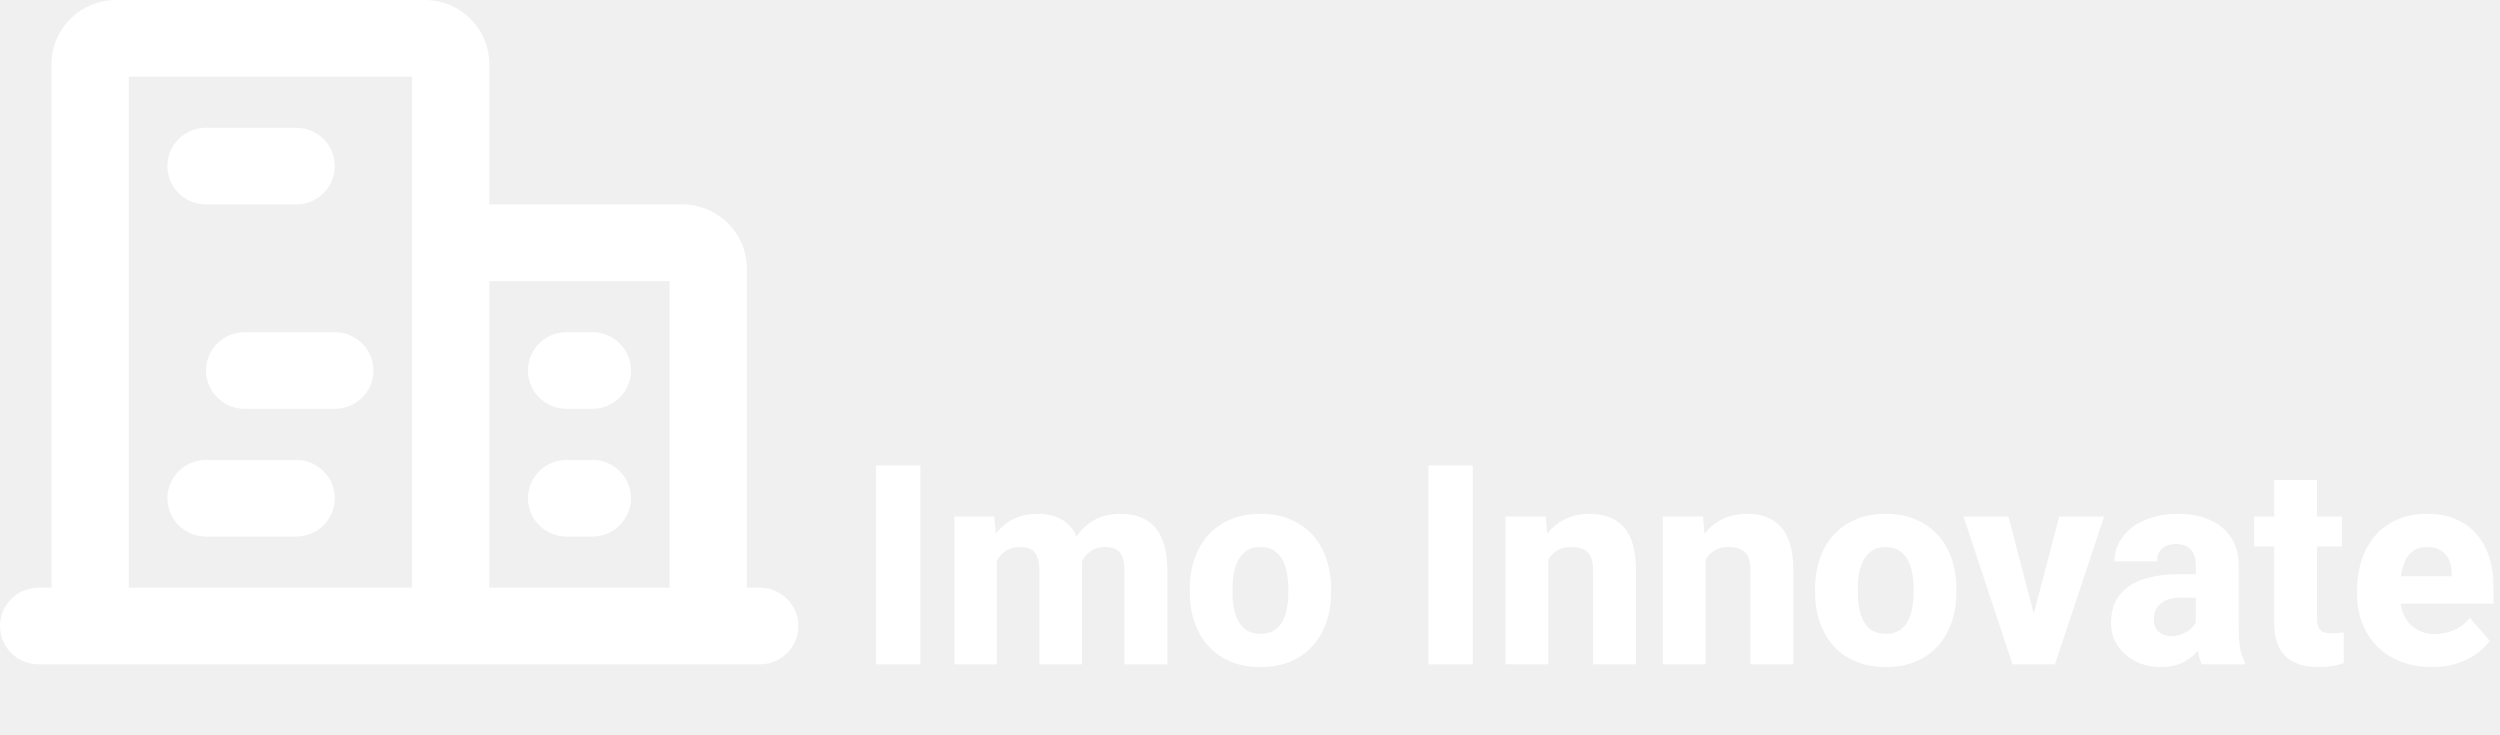
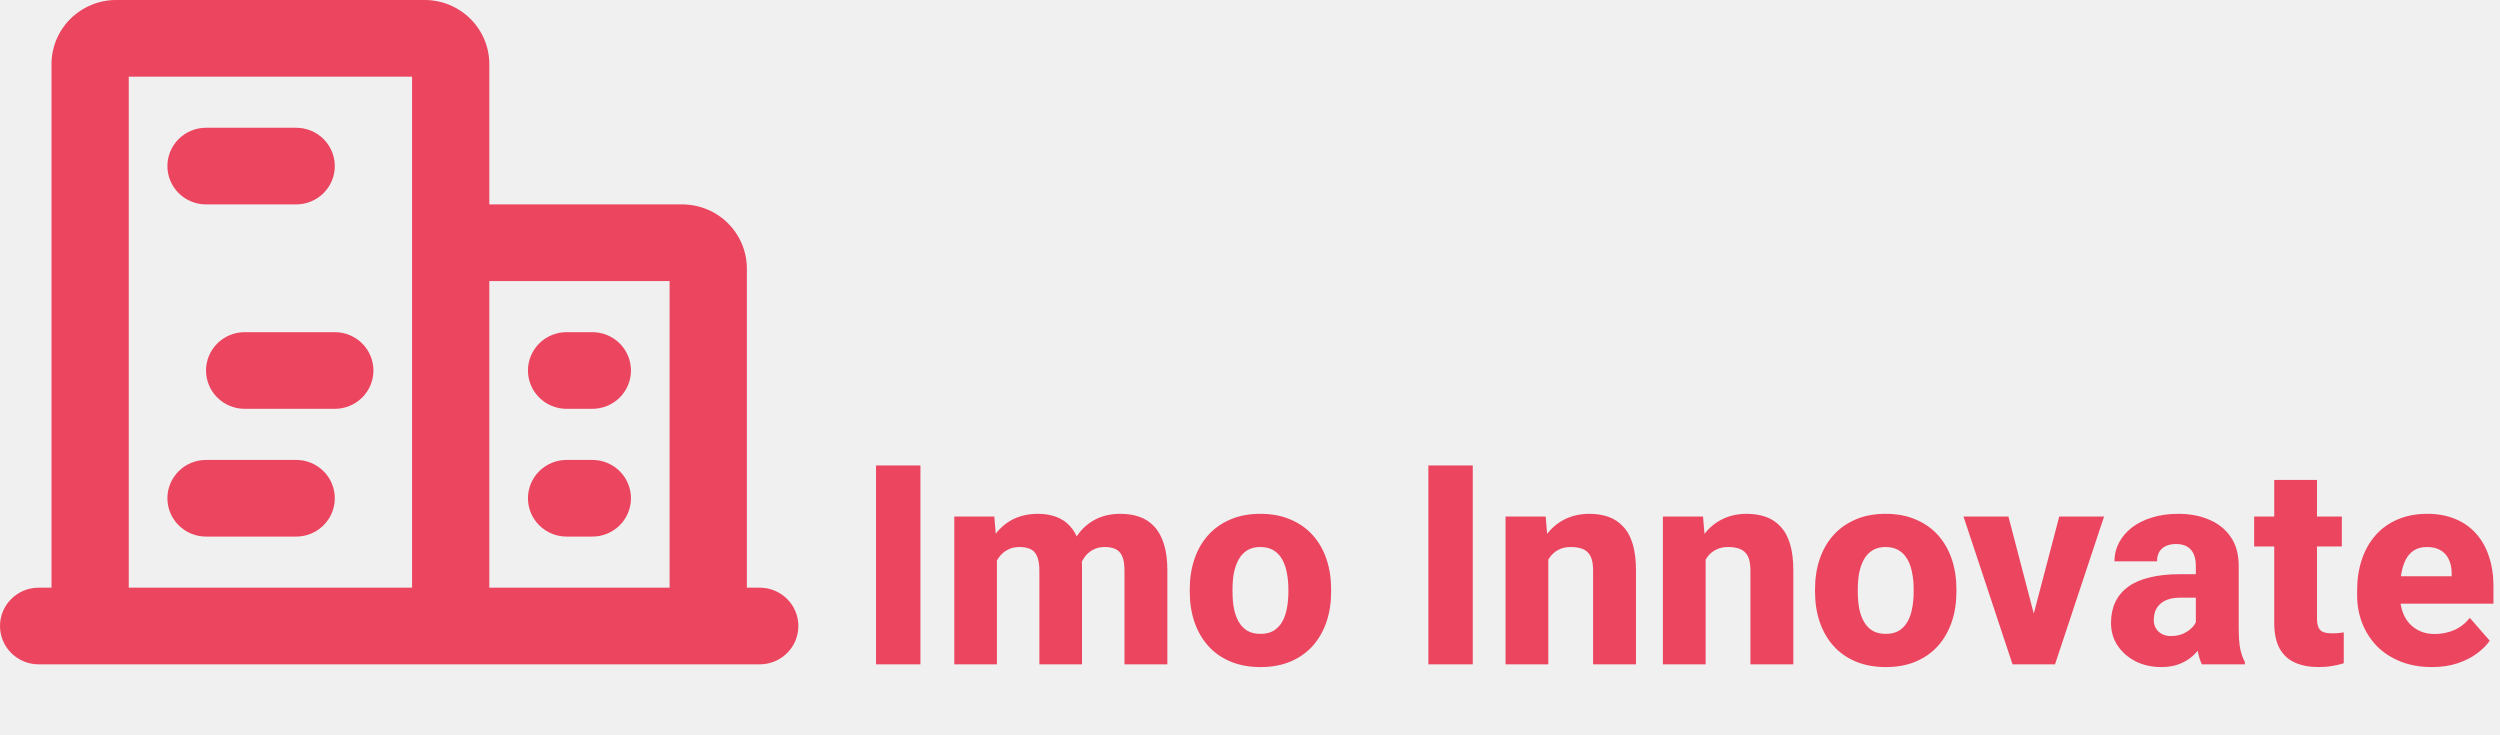
<svg xmlns="http://www.w3.org/2000/svg" width="429" height="126" viewBox="0 0 429 126" fill="none">
-   <path d="M130.371 100.846H128.161V46.038C128.147 43.136 126.978 40.356 124.909 38.303C122.84 36.251 120.039 35.091 117.113 35.077H83.968V10.961C83.953 8.059 82.784 5.279 80.716 3.226C78.647 1.174 75.845 0.014 72.919 0H19.887C16.961 0.014 14.16 1.174 12.091 3.226C10.022 5.279 8.853 8.059 8.839 10.961V100.846H6.629C4.871 100.846 3.185 101.539 1.942 102.772C0.698 104.006 0 105.679 0 107.423C0 109.167 0.698 110.84 1.942 112.074C3.185 113.307 4.871 114 6.629 114H130.371C132.129 114 133.815 113.307 135.058 112.074C136.302 110.84 137 109.167 137 107.423C137 105.679 136.302 104.006 135.058 102.772C133.815 101.539 132.129 100.846 130.371 100.846ZM114.903 48.231V100.846H83.968V48.231H114.903ZM22.097 13.154H70.71V100.846H22.097V13.154ZM28.726 28.5C28.726 26.756 29.424 25.083 30.667 23.849C31.911 22.616 33.597 21.923 35.355 21.923H50.823C52.581 21.923 54.267 22.616 55.51 23.849C56.753 25.083 57.452 26.756 57.452 28.5C57.452 30.244 56.753 31.917 55.51 33.151C54.267 34.384 52.581 35.077 50.823 35.077H35.355C33.597 35.077 31.911 34.384 30.667 33.151C29.424 31.917 28.726 30.244 28.726 28.5ZM64.081 63.577C64.081 65.321 63.382 66.994 62.139 68.228C60.896 69.461 59.21 70.154 57.452 70.154H41.984C40.226 70.154 38.54 69.461 37.296 68.228C36.053 66.994 35.355 65.321 35.355 63.577C35.355 61.833 36.053 60.16 37.296 58.926C38.54 57.693 40.226 57 41.984 57H57.452C59.21 57 60.896 57.693 62.139 58.926C63.382 60.16 64.081 61.833 64.081 63.577ZM57.452 85.5C57.452 87.244 56.753 88.917 55.51 90.151C54.267 91.384 52.581 92.077 50.823 92.077H35.355C33.597 92.077 31.911 91.384 30.667 90.151C29.424 88.917 28.726 87.244 28.726 85.5C28.726 83.756 29.424 82.083 30.667 80.849C31.911 79.616 33.597 78.923 35.355 78.923H50.823C52.581 78.923 54.267 79.616 55.51 80.849C56.753 82.083 57.452 83.756 57.452 85.5ZM108.274 85.5C108.274 87.244 107.576 88.917 106.333 90.151C105.089 91.384 103.403 92.077 101.645 92.077H97.226C95.468 92.077 93.782 91.384 92.538 90.151C91.295 88.917 90.597 87.244 90.597 85.5C90.597 83.756 91.295 82.083 92.538 80.849C93.782 79.616 95.468 78.923 97.226 78.923H101.645C103.403 78.923 105.089 79.616 106.333 80.849C107.576 82.083 108.274 83.756 108.274 85.5ZM90.597 63.577C90.597 61.833 91.295 60.16 92.538 58.926C93.782 57.693 95.468 57 97.226 57H101.645C103.403 57 105.089 57.693 106.333 58.926C107.576 60.16 108.274 61.833 108.274 63.577C108.274 65.321 107.576 66.994 106.333 68.228C105.089 69.461 103.403 70.154 101.645 70.154H97.226C95.468 70.154 93.782 69.461 92.538 68.228C91.295 66.994 90.597 65.321 90.597 63.577Z" fill="white" />
-   <path d="M157.945 79.875V114H150.328V79.875H157.945ZM171.07 93.961V114H163.758V88.641H170.625L171.07 93.961ZM170.133 100.43L168.281 100.477C168.281 98.695 168.492 97.062 168.914 95.578C169.352 94.078 169.984 92.773 170.812 91.664C171.641 90.555 172.664 89.695 173.883 89.086C175.117 88.477 176.539 88.172 178.148 88.172C179.273 88.172 180.297 88.344 181.219 88.688C182.141 89.016 182.93 89.539 183.586 90.258C184.258 90.961 184.773 91.883 185.133 93.023C185.492 94.148 185.672 95.5 185.672 97.078V114H178.359V97.969C178.359 96.844 178.219 95.992 177.938 95.414C177.672 94.82 177.281 94.414 176.766 94.195C176.25 93.977 175.633 93.867 174.914 93.867C174.133 93.867 173.438 94.039 172.828 94.383C172.234 94.711 171.734 95.172 171.328 95.766C170.922 96.359 170.617 97.055 170.414 97.852C170.227 98.648 170.133 99.508 170.133 100.43ZM184.922 100.055L182.602 100.242C182.602 98.523 182.805 96.93 183.211 95.461C183.617 93.992 184.227 92.719 185.039 91.641C185.852 90.547 186.859 89.695 188.062 89.086C189.281 88.477 190.695 88.172 192.305 88.172C193.492 88.172 194.57 88.344 195.539 88.688C196.523 89.031 197.367 89.586 198.07 90.352C198.789 91.117 199.344 92.125 199.734 93.375C200.125 94.609 200.32 96.125 200.32 97.922V114H192.961V97.922C192.961 96.812 192.82 95.969 192.539 95.391C192.273 94.812 191.883 94.414 191.367 94.195C190.867 93.977 190.266 93.867 189.562 93.867C188.781 93.867 188.102 94.031 187.523 94.359C186.945 94.672 186.461 95.109 186.07 95.672C185.68 96.219 185.391 96.867 185.203 97.617C185.016 98.367 184.922 99.18 184.922 100.055ZM204.164 101.578V101.086C204.164 99.227 204.43 97.516 204.961 95.953C205.492 94.375 206.273 93.008 207.305 91.852C208.336 90.695 209.602 89.797 211.102 89.156C212.602 88.5 214.32 88.172 216.258 88.172C218.227 88.172 219.961 88.5 221.461 89.156C222.977 89.797 224.25 90.695 225.281 91.852C226.312 93.008 227.094 94.375 227.625 95.953C228.156 97.516 228.422 99.227 228.422 101.086V101.578C228.422 103.422 228.156 105.133 227.625 106.711C227.094 108.273 226.312 109.641 225.281 110.812C224.25 111.969 222.984 112.867 221.484 113.508C219.984 114.148 218.258 114.469 216.305 114.469C214.367 114.469 212.641 114.148 211.125 113.508C209.609 112.867 208.336 111.969 207.305 110.812C206.273 109.641 205.492 108.273 204.961 106.711C204.43 105.133 204.164 103.422 204.164 101.578ZM211.5 101.086V101.578C211.5 102.578 211.578 103.516 211.734 104.391C211.906 105.266 212.18 106.031 212.555 106.688C212.93 107.344 213.422 107.859 214.031 108.234C214.656 108.594 215.414 108.773 216.305 108.773C217.195 108.773 217.945 108.594 218.555 108.234C219.164 107.859 219.656 107.344 220.031 106.688C220.406 106.031 220.672 105.266 220.828 104.391C221 103.516 221.086 102.578 221.086 101.578V101.086C221.086 100.102 221 99.18 220.828 98.32C220.672 97.445 220.406 96.672 220.031 96C219.656 95.328 219.156 94.805 218.531 94.43C217.922 94.055 217.164 93.867 216.258 93.867C215.383 93.867 214.641 94.055 214.031 94.43C213.422 94.805 212.93 95.328 212.555 96C212.18 96.672 211.906 97.445 211.734 98.32C211.578 99.18 211.5 100.102 211.5 101.086ZM252.727 79.875V114H245.109V79.875H252.727ZM265.688 94.055V114H258.352V88.641H265.242L265.688 94.055ZM264.727 100.43L262.898 100.477C262.898 98.57 263.133 96.859 263.602 95.344C264.07 93.828 264.734 92.539 265.594 91.477C266.469 90.398 267.508 89.578 268.711 89.016C269.93 88.453 271.273 88.172 272.742 88.172C273.93 88.172 275.016 88.344 276 88.688C276.984 89.031 277.828 89.586 278.531 90.352C279.25 91.102 279.797 92.102 280.172 93.352C280.547 94.586 280.734 96.109 280.734 97.922V114H273.375V97.898C273.375 96.836 273.227 96.016 272.93 95.438C272.633 94.859 272.195 94.453 271.617 94.219C271.055 93.984 270.367 93.867 269.555 93.867C268.695 93.867 267.961 94.039 267.352 94.383C266.742 94.711 266.242 95.172 265.852 95.766C265.461 96.359 265.172 97.055 264.984 97.852C264.812 98.648 264.727 99.508 264.727 100.43ZM292.688 94.055V114H285.352V88.641H292.242L292.688 94.055ZM291.727 100.43L289.898 100.477C289.898 98.57 290.133 96.859 290.602 95.344C291.07 93.828 291.734 92.539 292.594 91.477C293.469 90.398 294.508 89.578 295.711 89.016C296.93 88.453 298.273 88.172 299.742 88.172C300.93 88.172 302.016 88.344 303 88.688C303.984 89.031 304.828 89.586 305.531 90.352C306.25 91.102 306.797 92.102 307.172 93.352C307.547 94.586 307.734 96.109 307.734 97.922V114H300.375V97.898C300.375 96.836 300.227 96.016 299.93 95.438C299.633 94.859 299.195 94.453 298.617 94.219C298.055 93.984 297.367 93.867 296.555 93.867C295.695 93.867 294.961 94.039 294.352 94.383C293.742 94.711 293.242 95.172 292.852 95.766C292.461 96.359 292.172 97.055 291.984 97.852C291.812 98.648 291.727 99.508 291.727 100.43ZM311.461 101.578V101.086C311.461 99.227 311.727 97.516 312.258 95.953C312.789 94.375 313.57 93.008 314.602 91.852C315.633 90.695 316.898 89.797 318.398 89.156C319.898 88.5 321.617 88.172 323.555 88.172C325.523 88.172 327.258 88.5 328.758 89.156C330.273 89.797 331.547 90.695 332.578 91.852C333.609 93.008 334.391 94.375 334.922 95.953C335.453 97.516 335.719 99.227 335.719 101.086V101.578C335.719 103.422 335.453 105.133 334.922 106.711C334.391 108.273 333.609 109.641 332.578 110.812C331.547 111.969 330.281 112.867 328.781 113.508C327.281 114.148 325.555 114.469 323.602 114.469C321.664 114.469 319.938 114.148 318.422 113.508C316.906 112.867 315.633 111.969 314.602 110.812C313.57 109.641 312.789 108.273 312.258 106.711C311.727 105.133 311.461 103.422 311.461 101.578ZM318.797 101.086V101.578C318.797 102.578 318.875 103.516 319.031 104.391C319.203 105.266 319.477 106.031 319.852 106.688C320.227 107.344 320.719 107.859 321.328 108.234C321.953 108.594 322.711 108.773 323.602 108.773C324.492 108.773 325.242 108.594 325.852 108.234C326.461 107.859 326.953 107.344 327.328 106.688C327.703 106.031 327.969 105.266 328.125 104.391C328.297 103.516 328.383 102.578 328.383 101.578V101.086C328.383 100.102 328.297 99.18 328.125 98.32C327.969 97.445 327.703 96.672 327.328 96C326.953 95.328 326.453 94.805 325.828 94.43C325.219 94.055 324.461 93.867 323.555 93.867C322.68 93.867 321.938 94.055 321.328 94.43C320.719 94.805 320.227 95.328 319.852 96C319.477 96.672 319.203 97.445 319.031 98.32C318.875 99.18 318.797 100.102 318.797 101.086ZM348.07 108.82L353.367 88.641H361.055L352.641 114H348.023L348.07 108.82ZM344.648 88.641L349.922 108.844L349.969 114H345.352L336.938 88.641H344.648ZM376.805 107.953V97.078C376.805 96.312 376.688 95.656 376.453 95.109C376.219 94.562 375.852 94.133 375.352 93.82C374.852 93.508 374.203 93.352 373.406 93.352C372.734 93.352 372.148 93.469 371.648 93.703C371.164 93.938 370.789 94.273 370.523 94.711C370.273 95.148 370.148 95.688 370.148 96.328H362.836C362.836 95.188 363.094 94.125 363.609 93.141C364.125 92.156 364.859 91.289 365.812 90.539C366.781 89.789 367.938 89.211 369.281 88.805C370.625 88.383 372.133 88.172 373.805 88.172C375.789 88.172 377.555 88.508 379.102 89.18C380.664 89.836 381.898 90.828 382.805 92.156C383.711 93.469 384.164 95.125 384.164 97.125V107.742C384.164 109.273 384.25 110.477 384.422 111.352C384.609 112.211 384.875 112.961 385.219 113.602V114H377.836C377.492 113.266 377.234 112.359 377.062 111.281C376.891 110.188 376.805 109.078 376.805 107.953ZM377.719 98.531L377.766 102.562H374.133C373.32 102.562 372.617 102.664 372.023 102.867C371.445 103.07 370.977 103.352 370.617 103.711C370.258 104.055 369.992 104.461 369.82 104.93C369.664 105.383 369.586 105.883 369.586 106.43C369.586 106.945 369.711 107.414 369.961 107.836C370.211 108.242 370.555 108.562 370.992 108.797C371.43 109.031 371.938 109.148 372.516 109.148C373.469 109.148 374.281 108.961 374.953 108.586C375.641 108.211 376.172 107.758 376.547 107.227C376.922 106.68 377.109 106.172 377.109 105.703L378.867 108.75C378.586 109.375 378.242 110.023 377.836 110.695C377.43 111.352 376.914 111.969 376.289 112.547C375.664 113.109 374.906 113.57 374.016 113.93C373.141 114.289 372.086 114.469 370.852 114.469C369.258 114.469 367.812 114.148 366.516 113.508C365.219 112.852 364.18 111.953 363.398 110.812C362.633 109.672 362.25 108.359 362.25 106.875C362.25 105.547 362.492 104.367 362.977 103.336C363.461 102.305 364.188 101.43 365.156 100.711C366.141 99.992 367.375 99.453 368.859 99.094C370.344 98.719 372.078 98.531 374.062 98.531H377.719ZM401.859 88.641V93.773H386.812V88.641H401.859ZM390.258 82.359H397.594V106.055C397.594 106.758 397.68 107.297 397.852 107.672C398.023 108.047 398.305 108.312 398.695 108.469C399.086 108.609 399.586 108.68 400.195 108.68C400.633 108.68 401.008 108.664 401.32 108.633C401.633 108.602 401.922 108.562 402.188 108.516V113.812C401.562 114.016 400.898 114.172 400.195 114.281C399.492 114.406 398.727 114.469 397.898 114.469C396.32 114.469 394.953 114.211 393.797 113.695C392.656 113.18 391.781 112.367 391.172 111.258C390.562 110.133 390.258 108.672 390.258 106.875V82.359ZM417.328 114.469C415.312 114.469 413.508 114.148 411.914 113.508C410.32 112.867 408.969 111.984 407.859 110.859C406.766 109.719 405.93 108.406 405.352 106.922C404.773 105.438 404.484 103.852 404.484 102.164V101.273C404.484 99.383 404.75 97.641 405.281 96.047C405.812 94.453 406.586 93.07 407.602 91.898C408.633 90.711 409.898 89.797 411.398 89.156C412.898 88.5 414.609 88.172 416.531 88.172C418.328 88.172 419.93 88.469 421.336 89.062C422.742 89.641 423.93 90.477 424.898 91.57C425.867 92.648 426.602 93.953 427.102 95.484C427.617 97 427.875 98.703 427.875 100.594V103.594H407.438V98.883H420.703V98.32C420.703 97.43 420.539 96.648 420.211 95.977C419.898 95.305 419.43 94.789 418.805 94.43C418.195 94.055 417.422 93.867 416.484 93.867C415.594 93.867 414.852 94.055 414.258 94.43C413.664 94.805 413.188 95.336 412.828 96.023C412.484 96.695 412.234 97.484 412.078 98.391C411.922 99.281 411.844 100.242 411.844 101.273V102.164C411.844 103.148 411.977 104.047 412.242 104.859C412.508 105.672 412.898 106.367 413.414 106.945C413.93 107.523 414.555 107.977 415.289 108.305C416.023 108.633 416.859 108.797 417.797 108.797C418.953 108.797 420.055 108.578 421.102 108.141C422.148 107.688 423.055 106.984 423.82 106.031L427.242 109.945C426.727 110.695 426 111.422 425.062 112.125C424.141 112.812 423.031 113.375 421.734 113.812C420.438 114.25 418.969 114.469 417.328 114.469Z" fill="white" />
+   <path d="M130.371 100.846H128.161V46.038C128.147 43.136 126.978 40.356 124.909 38.303C122.84 36.251 120.039 35.091 117.113 35.077H83.968V10.961C83.953 8.059 82.784 5.279 80.716 3.226C78.647 1.174 75.845 0.014 72.919 0H19.887C16.961 0.014 14.16 1.174 12.091 3.226C10.022 5.279 8.853 8.059 8.839 10.961V100.846H6.629C4.871 100.846 3.185 101.539 1.942 102.772C0.698 104.006 0 105.679 0 107.423C0 109.167 0.698 110.84 1.942 112.074C3.185 113.307 4.871 114 6.629 114H130.371C132.129 114 133.815 113.307 135.058 112.074C136.302 110.84 137 109.167 137 107.423C137 105.679 136.302 104.006 135.058 102.772C133.815 101.539 132.129 100.846 130.371 100.846ZM114.903 48.231V100.846H83.968V48.231H114.903ZM22.097 13.154H70.71V100.846H22.097V13.154ZM28.726 28.5C28.726 26.756 29.424 25.083 30.667 23.849C31.911 22.616 33.597 21.923 35.355 21.923H50.823C52.581 21.923 54.267 22.616 55.51 23.849C56.753 25.083 57.452 26.756 57.452 28.5C57.452 30.244 56.753 31.917 55.51 33.151C54.267 34.384 52.581 35.077 50.823 35.077H35.355C33.597 35.077 31.911 34.384 30.667 33.151C29.424 31.917 28.726 30.244 28.726 28.5ZM64.081 63.577C64.081 65.321 63.382 66.994 62.139 68.228C60.896 69.461 59.21 70.154 57.452 70.154H41.984C40.226 70.154 38.54 69.461 37.296 68.228C36.053 66.994 35.355 65.321 35.355 63.577C35.355 61.833 36.053 60.16 37.296 58.926C38.54 57.693 40.226 57 41.984 57H57.452C59.21 57 60.896 57.693 62.139 58.926C63.382 60.16 64.081 61.833 64.081 63.577ZM57.452 85.5C57.452 87.244 56.753 88.917 55.51 90.151C54.267 91.384 52.581 92.077 50.823 92.077H35.355C33.597 92.077 31.911 91.384 30.667 90.151C29.424 88.917 28.726 87.244 28.726 85.5C28.726 83.756 29.424 82.083 30.667 80.849C31.911 79.616 33.597 78.923 35.355 78.923H50.823C52.581 78.923 54.267 79.616 55.51 80.849C56.753 82.083 57.452 83.756 57.452 85.5ZM108.274 85.5C108.274 87.244 107.576 88.917 106.333 90.151C105.089 91.384 103.403 92.077 101.645 92.077H97.226C95.468 92.077 93.782 91.384 92.538 90.151C91.295 88.917 90.597 87.244 90.597 85.5C90.597 83.756 91.295 82.083 92.538 80.849C93.782 79.616 95.468 78.923 97.226 78.923H101.645C103.403 78.923 105.089 79.616 106.333 80.849C107.576 82.083 108.274 83.756 108.274 85.5ZM90.597 63.577C90.597 61.833 91.295 60.16 92.538 58.926C93.782 57.693 95.468 57 97.226 57H101.645C103.403 57 105.089 57.693 106.333 58.926C107.576 60.16 108.274 61.833 108.274 63.577C108.274 65.321 107.576 66.994 106.333 68.228C105.089 69.461 103.403 70.154 101.645 70.154H97.226C95.468 70.154 93.782 69.461 92.538 68.228C91.295 66.994 90.597 65.321 90.597 63.577Z" fill="#EB455F" />
+   <path d="M157.945 79.875V114H150.328V79.875H157.945ZM171.07 93.961V114H163.758V88.641H170.625L171.07 93.961ZM170.133 100.43L168.281 100.477C168.281 98.695 168.492 97.062 168.914 95.578C169.352 94.078 169.984 92.773 170.812 91.664C171.641 90.555 172.664 89.695 173.883 89.086C175.117 88.477 176.539 88.172 178.148 88.172C179.273 88.172 180.297 88.344 181.219 88.688C182.141 89.016 182.93 89.539 183.586 90.258C184.258 90.961 184.773 91.883 185.133 93.023C185.492 94.148 185.672 95.5 185.672 97.078V114H178.359V97.969C178.359 96.844 178.219 95.992 177.938 95.414C177.672 94.82 177.281 94.414 176.766 94.195C176.25 93.977 175.633 93.867 174.914 93.867C174.133 93.867 173.438 94.039 172.828 94.383C172.234 94.711 171.734 95.172 171.328 95.766C170.922 96.359 170.617 97.055 170.414 97.852C170.227 98.648 170.133 99.508 170.133 100.43ZM184.922 100.055L182.602 100.242C182.602 98.523 182.805 96.93 183.211 95.461C183.617 93.992 184.227 92.719 185.039 91.641C185.852 90.547 186.859 89.695 188.062 89.086C189.281 88.477 190.695 88.172 192.305 88.172C193.492 88.172 194.57 88.344 195.539 88.688C196.523 89.031 197.367 89.586 198.07 90.352C198.789 91.117 199.344 92.125 199.734 93.375C200.125 94.609 200.32 96.125 200.32 97.922V114H192.961V97.922C192.961 96.812 192.82 95.969 192.539 95.391C192.273 94.812 191.883 94.414 191.367 94.195C190.867 93.977 190.266 93.867 189.562 93.867C188.781 93.867 188.102 94.031 187.523 94.359C186.945 94.672 186.461 95.109 186.07 95.672C185.68 96.219 185.391 96.867 185.203 97.617C185.016 98.367 184.922 99.18 184.922 100.055ZM204.164 101.578V101.086C204.164 99.227 204.43 97.516 204.961 95.953C205.492 94.375 206.273 93.008 207.305 91.852C208.336 90.695 209.602 89.797 211.102 89.156C212.602 88.5 214.32 88.172 216.258 88.172C218.227 88.172 219.961 88.5 221.461 89.156C222.977 89.797 224.25 90.695 225.281 91.852C226.312 93.008 227.094 94.375 227.625 95.953C228.156 97.516 228.422 99.227 228.422 101.086V101.578C228.422 103.422 228.156 105.133 227.625 106.711C227.094 108.273 226.312 109.641 225.281 110.812C224.25 111.969 222.984 112.867 221.484 113.508C219.984 114.148 218.258 114.469 216.305 114.469C214.367 114.469 212.641 114.148 211.125 113.508C209.609 112.867 208.336 111.969 207.305 110.812C206.273 109.641 205.492 108.273 204.961 106.711C204.43 105.133 204.164 103.422 204.164 101.578ZM211.5 101.086V101.578C211.5 102.578 211.578 103.516 211.734 104.391C211.906 105.266 212.18 106.031 212.555 106.688C212.93 107.344 213.422 107.859 214.031 108.234C214.656 108.594 215.414 108.773 216.305 108.773C217.195 108.773 217.945 108.594 218.555 108.234C219.164 107.859 219.656 107.344 220.031 106.688C220.406 106.031 220.672 105.266 220.828 104.391C221 103.516 221.086 102.578 221.086 101.578V101.086C221.086 100.102 221 99.18 220.828 98.32C220.672 97.445 220.406 96.672 220.031 96C219.656 95.328 219.156 94.805 218.531 94.43C217.922 94.055 217.164 93.867 216.258 93.867C215.383 93.867 214.641 94.055 214.031 94.43C213.422 94.805 212.93 95.328 212.555 96C212.18 96.672 211.906 97.445 211.734 98.32C211.578 99.18 211.5 100.102 211.5 101.086ZM252.727 79.875V114H245.109V79.875H252.727ZM265.688 94.055V114H258.352V88.641H265.242L265.688 94.055ZM264.727 100.43L262.898 100.477C262.898 98.57 263.133 96.859 263.602 95.344C264.07 93.828 264.734 92.539 265.594 91.477C266.469 90.398 267.508 89.578 268.711 89.016C269.93 88.453 271.273 88.172 272.742 88.172C273.93 88.172 275.016 88.344 276 88.688C276.984 89.031 277.828 89.586 278.531 90.352C279.25 91.102 279.797 92.102 280.172 93.352C280.547 94.586 280.734 96.109 280.734 97.922V114H273.375V97.898C273.375 96.836 273.227 96.016 272.93 95.438C272.633 94.859 272.195 94.453 271.617 94.219C271.055 93.984 270.367 93.867 269.555 93.867C268.695 93.867 267.961 94.039 267.352 94.383C266.742 94.711 266.242 95.172 265.852 95.766C265.461 96.359 265.172 97.055 264.984 97.852C264.812 98.648 264.727 99.508 264.727 100.43ZM292.688 94.055V114H285.352V88.641H292.242L292.688 94.055ZM291.727 100.43L289.898 100.477C289.898 98.57 290.133 96.859 290.602 95.344C291.07 93.828 291.734 92.539 292.594 91.477C293.469 90.398 294.508 89.578 295.711 89.016C296.93 88.453 298.273 88.172 299.742 88.172C300.93 88.172 302.016 88.344 303 88.688C303.984 89.031 304.828 89.586 305.531 90.352C306.25 91.102 306.797 92.102 307.172 93.352C307.547 94.586 307.734 96.109 307.734 97.922V114H300.375V97.898C300.375 96.836 300.227 96.016 299.93 95.438C299.633 94.859 299.195 94.453 298.617 94.219C298.055 93.984 297.367 93.867 296.555 93.867C295.695 93.867 294.961 94.039 294.352 94.383C293.742 94.711 293.242 95.172 292.852 95.766C292.461 96.359 292.172 97.055 291.984 97.852C291.812 98.648 291.727 99.508 291.727 100.43ZM311.461 101.578V101.086C311.461 99.227 311.727 97.516 312.258 95.953C312.789 94.375 313.57 93.008 314.602 91.852C315.633 90.695 316.898 89.797 318.398 89.156C319.898 88.5 321.617 88.172 323.555 88.172C325.523 88.172 327.258 88.5 328.758 89.156C330.273 89.797 331.547 90.695 332.578 91.852C333.609 93.008 334.391 94.375 334.922 95.953C335.453 97.516 335.719 99.227 335.719 101.086V101.578C335.719 103.422 335.453 105.133 334.922 106.711C334.391 108.273 333.609 109.641 332.578 110.812C331.547 111.969 330.281 112.867 328.781 113.508C327.281 114.148 325.555 114.469 323.602 114.469C321.664 114.469 319.938 114.148 318.422 113.508C316.906 112.867 315.633 111.969 314.602 110.812C313.57 109.641 312.789 108.273 312.258 106.711C311.727 105.133 311.461 103.422 311.461 101.578ZM318.797 101.086V101.578C318.797 102.578 318.875 103.516 319.031 104.391C319.203 105.266 319.477 106.031 319.852 106.688C320.227 107.344 320.719 107.859 321.328 108.234C321.953 108.594 322.711 108.773 323.602 108.773C324.492 108.773 325.242 108.594 325.852 108.234C326.461 107.859 326.953 107.344 327.328 106.688C327.703 106.031 327.969 105.266 328.125 104.391C328.297 103.516 328.383 102.578 328.383 101.578V101.086C328.383 100.102 328.297 99.18 328.125 98.32C327.969 97.445 327.703 96.672 327.328 96C326.953 95.328 326.453 94.805 325.828 94.43C325.219 94.055 324.461 93.867 323.555 93.867C322.68 93.867 321.938 94.055 321.328 94.43C320.719 94.805 320.227 95.328 319.852 96C319.477 96.672 319.203 97.445 319.031 98.32C318.875 99.18 318.797 100.102 318.797 101.086ZM348.07 108.82L353.367 88.641H361.055L352.641 114H348.023L348.07 108.82ZM344.648 88.641L349.922 108.844L349.969 114H345.352L336.938 88.641H344.648ZM376.805 107.953V97.078C376.805 96.312 376.688 95.656 376.453 95.109C376.219 94.562 375.852 94.133 375.352 93.82C374.852 93.508 374.203 93.352 373.406 93.352C372.734 93.352 372.148 93.469 371.648 93.703C371.164 93.938 370.789 94.273 370.523 94.711C370.273 95.148 370.148 95.688 370.148 96.328H362.836C362.836 95.188 363.094 94.125 363.609 93.141C364.125 92.156 364.859 91.289 365.812 90.539C366.781 89.789 367.938 89.211 369.281 88.805C370.625 88.383 372.133 88.172 373.805 88.172C375.789 88.172 377.555 88.508 379.102 89.18C380.664 89.836 381.898 90.828 382.805 92.156C383.711 93.469 384.164 95.125 384.164 97.125V107.742C384.164 109.273 384.25 110.477 384.422 111.352C384.609 112.211 384.875 112.961 385.219 113.602V114H377.836C377.492 113.266 377.234 112.359 377.062 111.281C376.891 110.188 376.805 109.078 376.805 107.953ZM377.719 98.531L377.766 102.562H374.133C373.32 102.562 372.617 102.664 372.023 102.867C371.445 103.07 370.977 103.352 370.617 103.711C370.258 104.055 369.992 104.461 369.82 104.93C369.664 105.383 369.586 105.883 369.586 106.43C369.586 106.945 369.711 107.414 369.961 107.836C370.211 108.242 370.555 108.562 370.992 108.797C371.43 109.031 371.938 109.148 372.516 109.148C373.469 109.148 374.281 108.961 374.953 108.586C375.641 108.211 376.172 107.758 376.547 107.227C376.922 106.68 377.109 106.172 377.109 105.703L378.867 108.75C378.586 109.375 378.242 110.023 377.836 110.695C377.43 111.352 376.914 111.969 376.289 112.547C375.664 113.109 374.906 113.57 374.016 113.93C373.141 114.289 372.086 114.469 370.852 114.469C369.258 114.469 367.812 114.148 366.516 113.508C365.219 112.852 364.18 111.953 363.398 110.812C362.633 109.672 362.25 108.359 362.25 106.875C362.25 105.547 362.492 104.367 362.977 103.336C363.461 102.305 364.188 101.43 365.156 100.711C366.141 99.992 367.375 99.453 368.859 99.094C370.344 98.719 372.078 98.531 374.062 98.531H377.719ZM401.859 88.641V93.773H386.812V88.641H401.859ZM390.258 82.359H397.594V106.055C397.594 106.758 397.68 107.297 397.852 107.672C398.023 108.047 398.305 108.312 398.695 108.469C399.086 108.609 399.586 108.68 400.195 108.68C400.633 108.68 401.008 108.664 401.32 108.633C401.633 108.602 401.922 108.562 402.188 108.516V113.812C401.562 114.016 400.898 114.172 400.195 114.281C399.492 114.406 398.727 114.469 397.898 114.469C396.32 114.469 394.953 114.211 393.797 113.695C392.656 113.18 391.781 112.367 391.172 111.258C390.562 110.133 390.258 108.672 390.258 106.875V82.359ZM417.328 114.469C415.312 114.469 413.508 114.148 411.914 113.508C410.32 112.867 408.969 111.984 407.859 110.859C406.766 109.719 405.93 108.406 405.352 106.922C404.773 105.438 404.484 103.852 404.484 102.164V101.273C404.484 99.383 404.75 97.641 405.281 96.047C405.812 94.453 406.586 93.07 407.602 91.898C408.633 90.711 409.898 89.797 411.398 89.156C412.898 88.5 414.609 88.172 416.531 88.172C418.328 88.172 419.93 88.469 421.336 89.062C422.742 89.641 423.93 90.477 424.898 91.57C425.867 92.648 426.602 93.953 427.102 95.484C427.617 97 427.875 98.703 427.875 100.594V103.594H407.438V98.883H420.703V98.32C420.703 97.43 420.539 96.648 420.211 95.977C419.898 95.305 419.43 94.789 418.805 94.43C418.195 94.055 417.422 93.867 416.484 93.867C415.594 93.867 414.852 94.055 414.258 94.43C413.664 94.805 413.188 95.336 412.828 96.023C412.484 96.695 412.234 97.484 412.078 98.391C411.922 99.281 411.844 100.242 411.844 101.273V102.164C411.844 103.148 411.977 104.047 412.242 104.859C412.508 105.672 412.898 106.367 413.414 106.945C413.93 107.523 414.555 107.977 415.289 108.305C416.023 108.633 416.859 108.797 417.797 108.797C418.953 108.797 420.055 108.578 421.102 108.141C422.148 107.688 423.055 106.984 423.82 106.031L427.242 109.945C426.727 110.695 426 111.422 425.062 112.125C424.141 112.812 423.031 113.375 421.734 113.812C420.438 114.25 418.969 114.469 417.328 114.469Z" fill="#EB455F" />
</svg>
